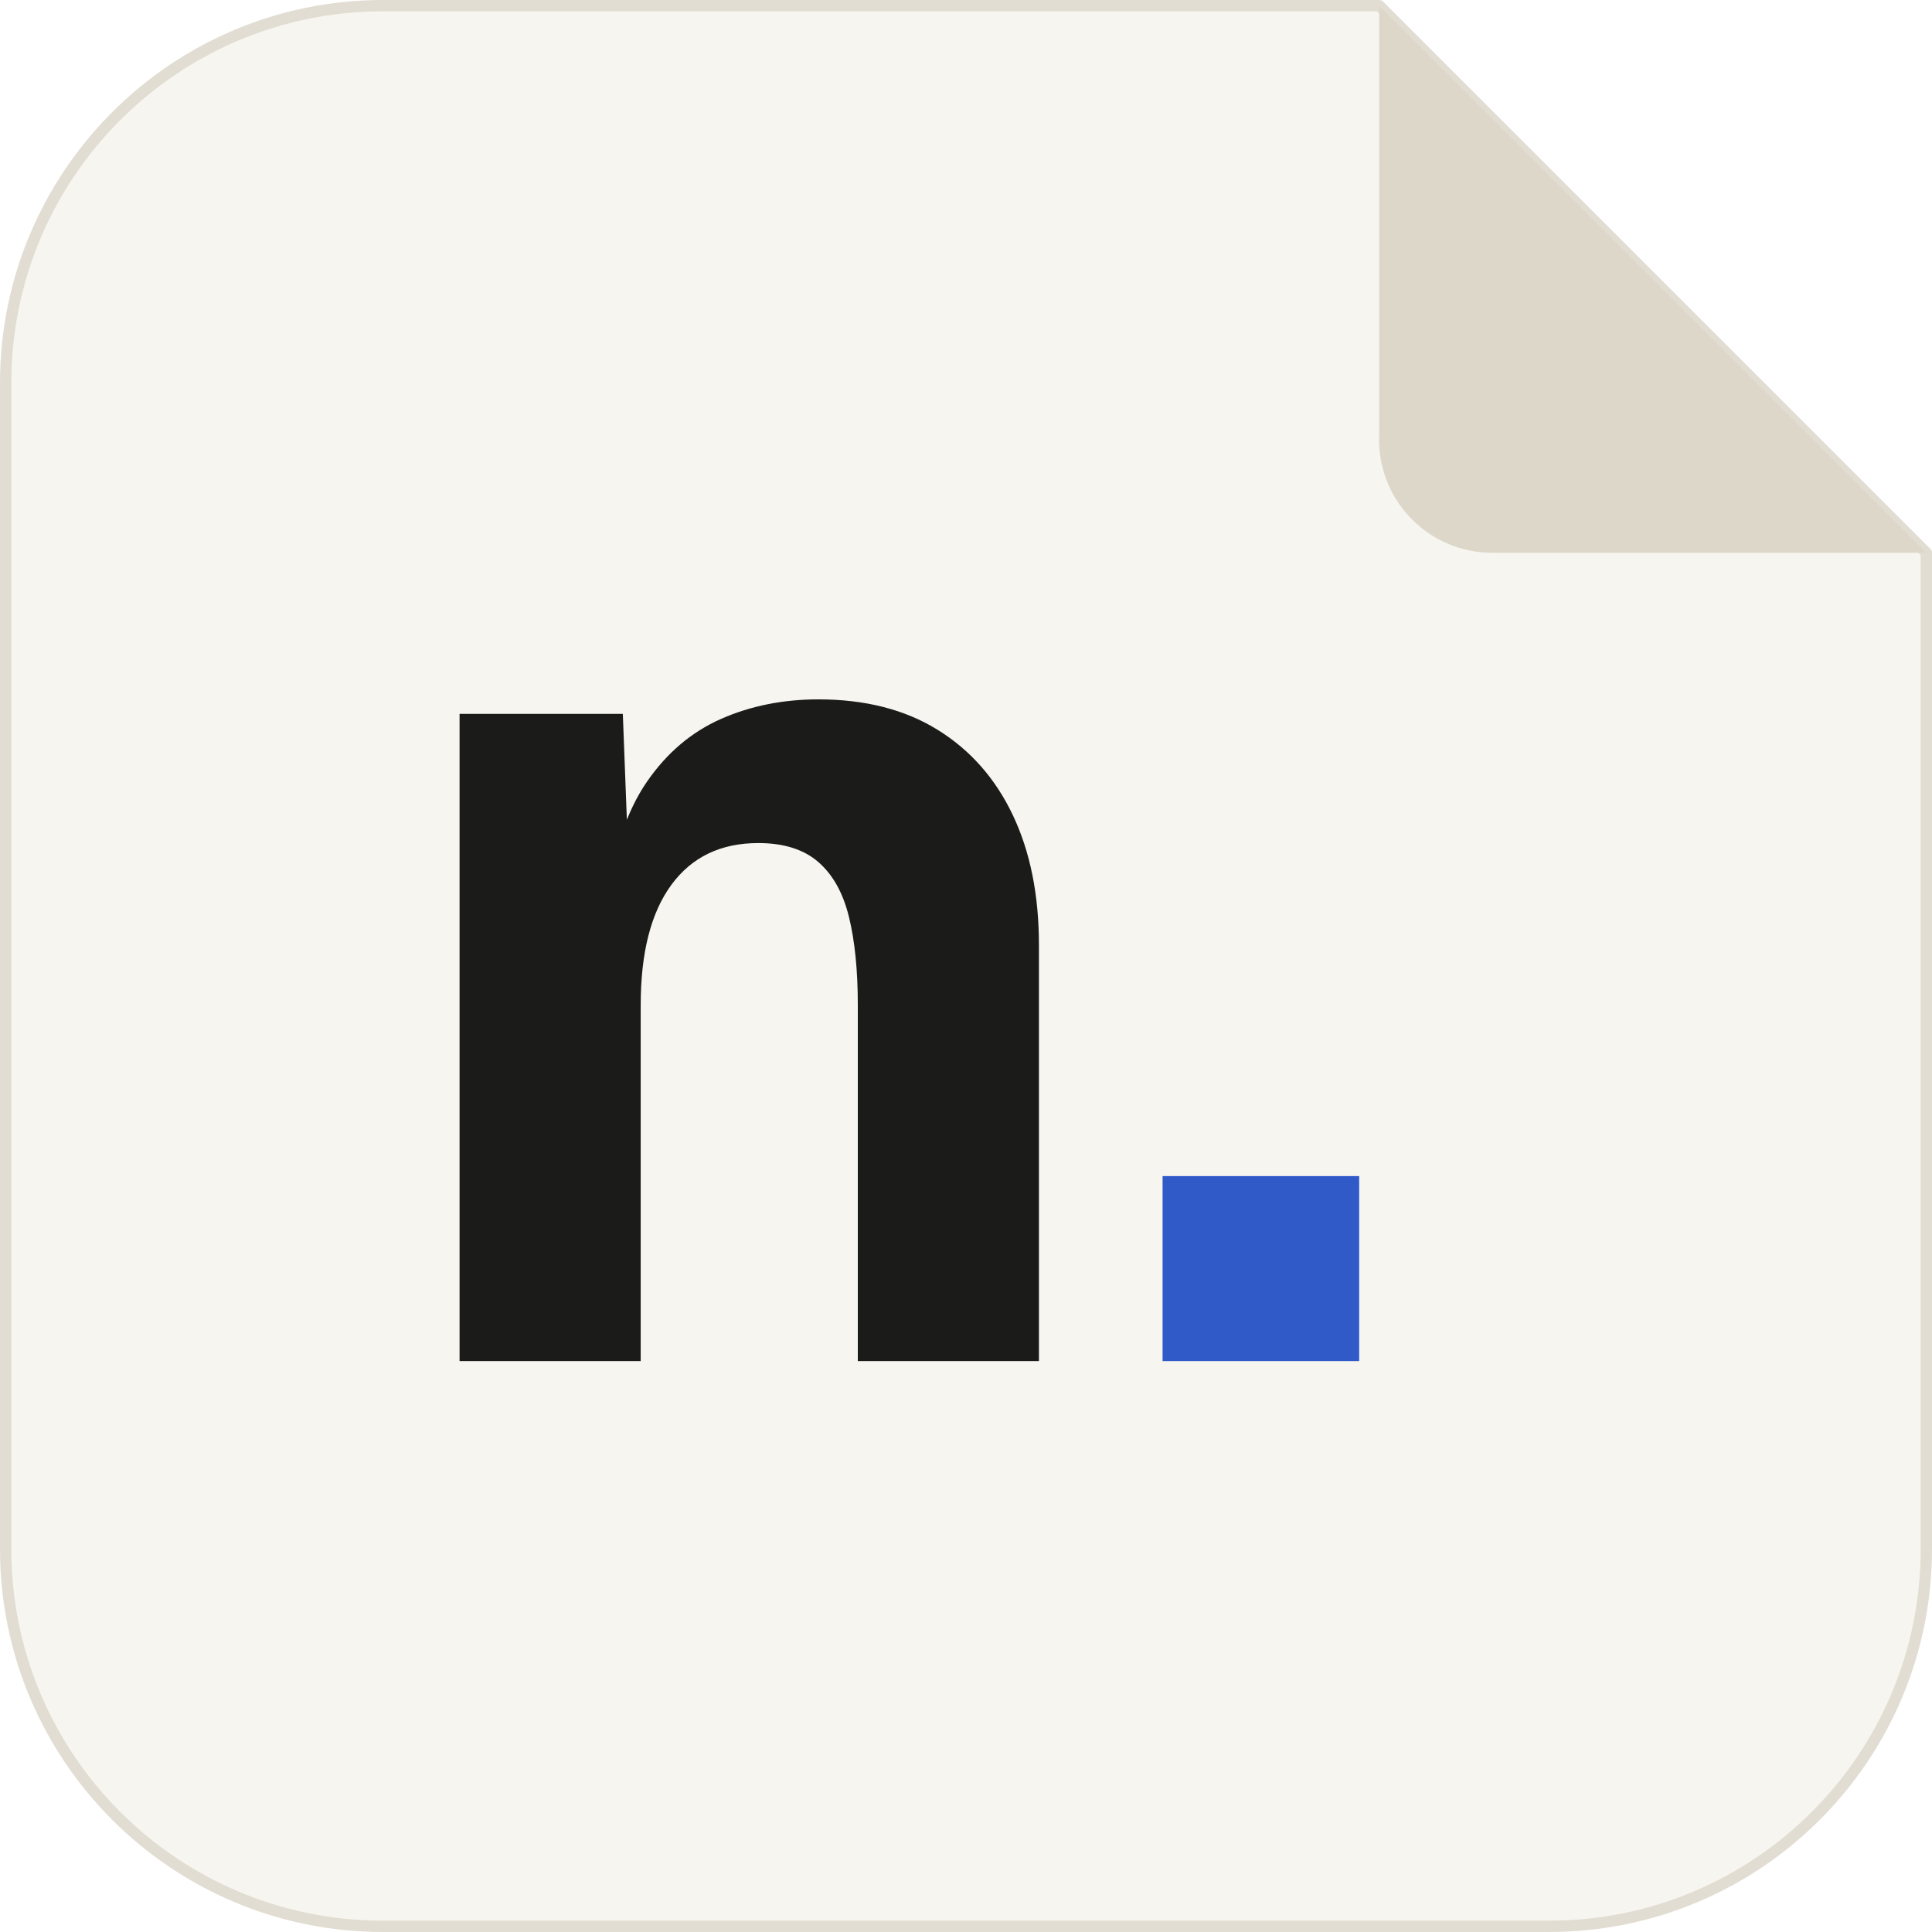
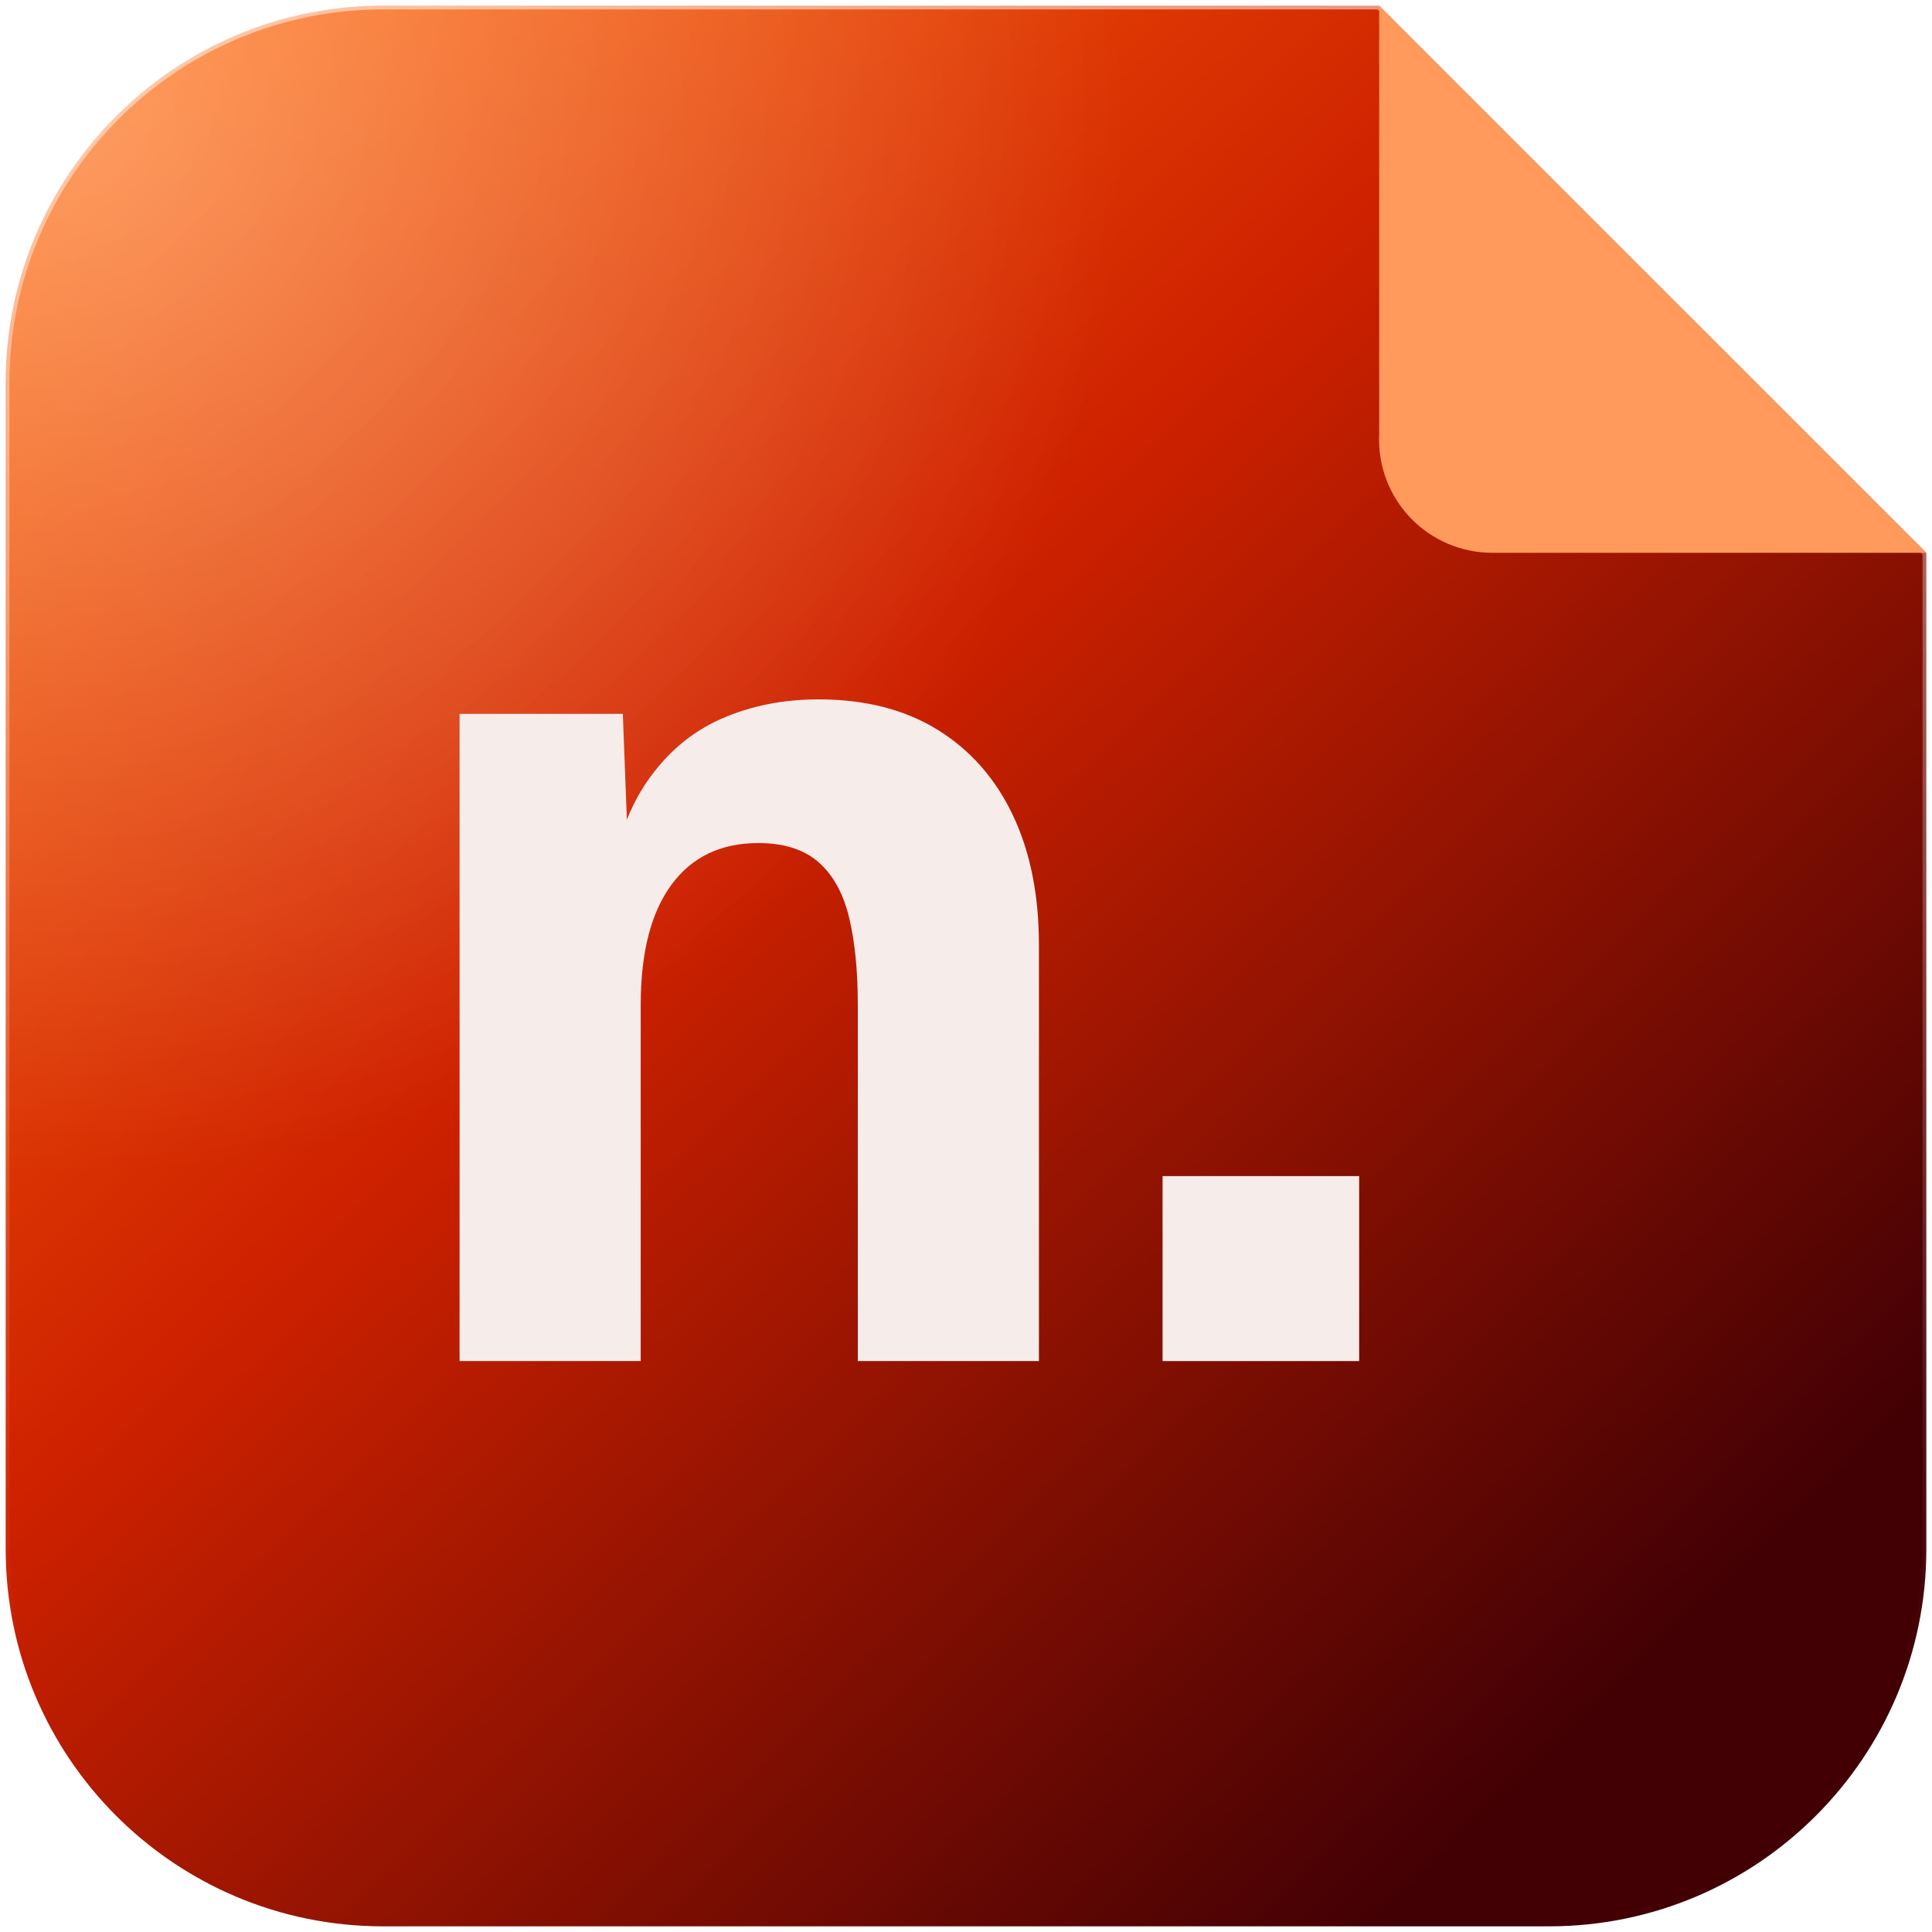
<svg xmlns="http://www.w3.org/2000/svg" viewBox="0 0 1024 1024">
-   <path d="M203,3 H731 L1021,293 V821 A200,200 0 0 1 821,1021 H203 A200,200 0 0 1 3,821 V203 A200,200 0 0 1 203,3 Z" fill="#F7F5F0" stroke="#E2DDD2" stroke-width="6" stroke-linejoin="round" />
-   <path d="M731,3 V230 A60,60 0 0 0 791,293 H1021 Z" fill="#DDD7CA" />
+   <defs>
+     <linearGradient id="g" x1="45" x2="980" y1="37" y2="1010" gradientUnits="userSpaceOnUse">
+       <stop stop-color="#ff690a" />
+       <stop offset=".39" stop-color="#ce2100" />
+       <stop offset=".88" stop-color="#420004" />
+     </linearGradient>
+     <radialGradient id="glow" cx="0" cy="0" r="1" gradientTransform="translate(40 60) rotate(59) scale(560)" gradientUnits="userSpaceOnUse">
+       <stop stop-color="#fff" stop-opacity="0.35" />
+       <stop offset="1" stop-color="#fff" stop-opacity="0" />
+     </radialGradient>
+     <linearGradient id="rim" x1="512" x2="512" y1="0" y2="880" gradientUnits="userSpaceOnUse">
+       <stop stop-color="#fff" stop-opacity=".5" />
+       <stop offset="1" stop-color="#fff" stop-opacity="0" />
+     </linearGradient>
+     <linearGradient id="fold" x1="740" x2="1010" y1="10" y2="290" gradientUnits="userSpaceOnUse">
+       <stop stop-color="#ffb07a" />
+       <stop offset="1" stop-color="#ff7a3a" />
+     </linearGradient>
+   </defs>
+   <path d="M203,3 H731 L1021,293 V821 A200,200 0 0 1 821,1021 H203 A200,200 0 0 1 3,821 V203 A200,200 0 0 1 203,3 Z" fill="url(#g)" />
+   <path d="M203,3 H731 L1021,293 V821 A200,200 0 0 1 821,1021 H203 A200,200 0 0 1 3,821 V203 A200,200 0 0 1 203,3 Z" fill="url(#glow)" />
+   <path d="M203,3 H731 L1021,293 V821 A200,200 0 0 1 821,1021 H203 A200,200 0 0 1 3,821 V203 A200,200 0 0 1 203,3 Z" fill="none" stroke="url(#rim)" stroke-width="4" />
+   <path d="M731,3 V230 A60,60 0 0 0 791,293 H1021 Z" fill="#ff9a5c" />
  <g transform="translate(-30 40)">
-     <path d="M41.984 0.0V-343.04H128.511L132.351 -242.432L120.575 -245.505Q125.439 -284.032 141.247 -307.008Q157.055 -329.984 180.543 -340.352Q204.031 -350.72 232.191 -350.72Q269.311 -350.72 295.359 -334.592Q321.407 -318.464 335.231 -289.344Q349.055 -260.224 349.055 -220.544V0.0H253.057V-188.673Q253.057 -216.193 248.384 -235.329Q243.712 -254.465 232.128 -264.513Q220.544 -274.561 200.32 -274.561Q170.495 -274.561 154.239 -252.417Q137.983 -230.273 137.983 -188.673V0.0Z" fill="#1B1B1A" transform="translate(231.6 681.4)" />
-     <path d="M414.592 0.0V-98.047H518.783V0.0Z" fill="#2F5AC8" transform="translate(231.6 681.4)" />
+     <path d="M41.984 0.0V-343.04H128.511L132.351 -242.432L120.575 -245.505Q125.439 -284.032 141.247 -307.008Q157.055 -329.984 180.543 -340.352Q204.031 -350.72 232.191 -350.72Q269.311 -350.72 295.359 -334.592Q321.407 -318.464 335.231 -289.344Q349.055 -260.224 349.055 -220.544V0.0H253.057V-188.673Q253.057 -216.193 248.384 -235.329Q243.712 -254.465 232.128 -264.513Q220.544 -274.561 200.32 -274.561Q170.495 -274.561 154.239 -252.417Q137.983 -230.273 137.983 -188.673V0.0Z" fill="#F6ECEA" transform="translate(231.6 681.4)" />
+     <path d="M414.592 0.0V-98.047H518.783V0.0Z" fill="#F6ECEA" transform="translate(231.6 681.4)" />
  </g>
</svg>
